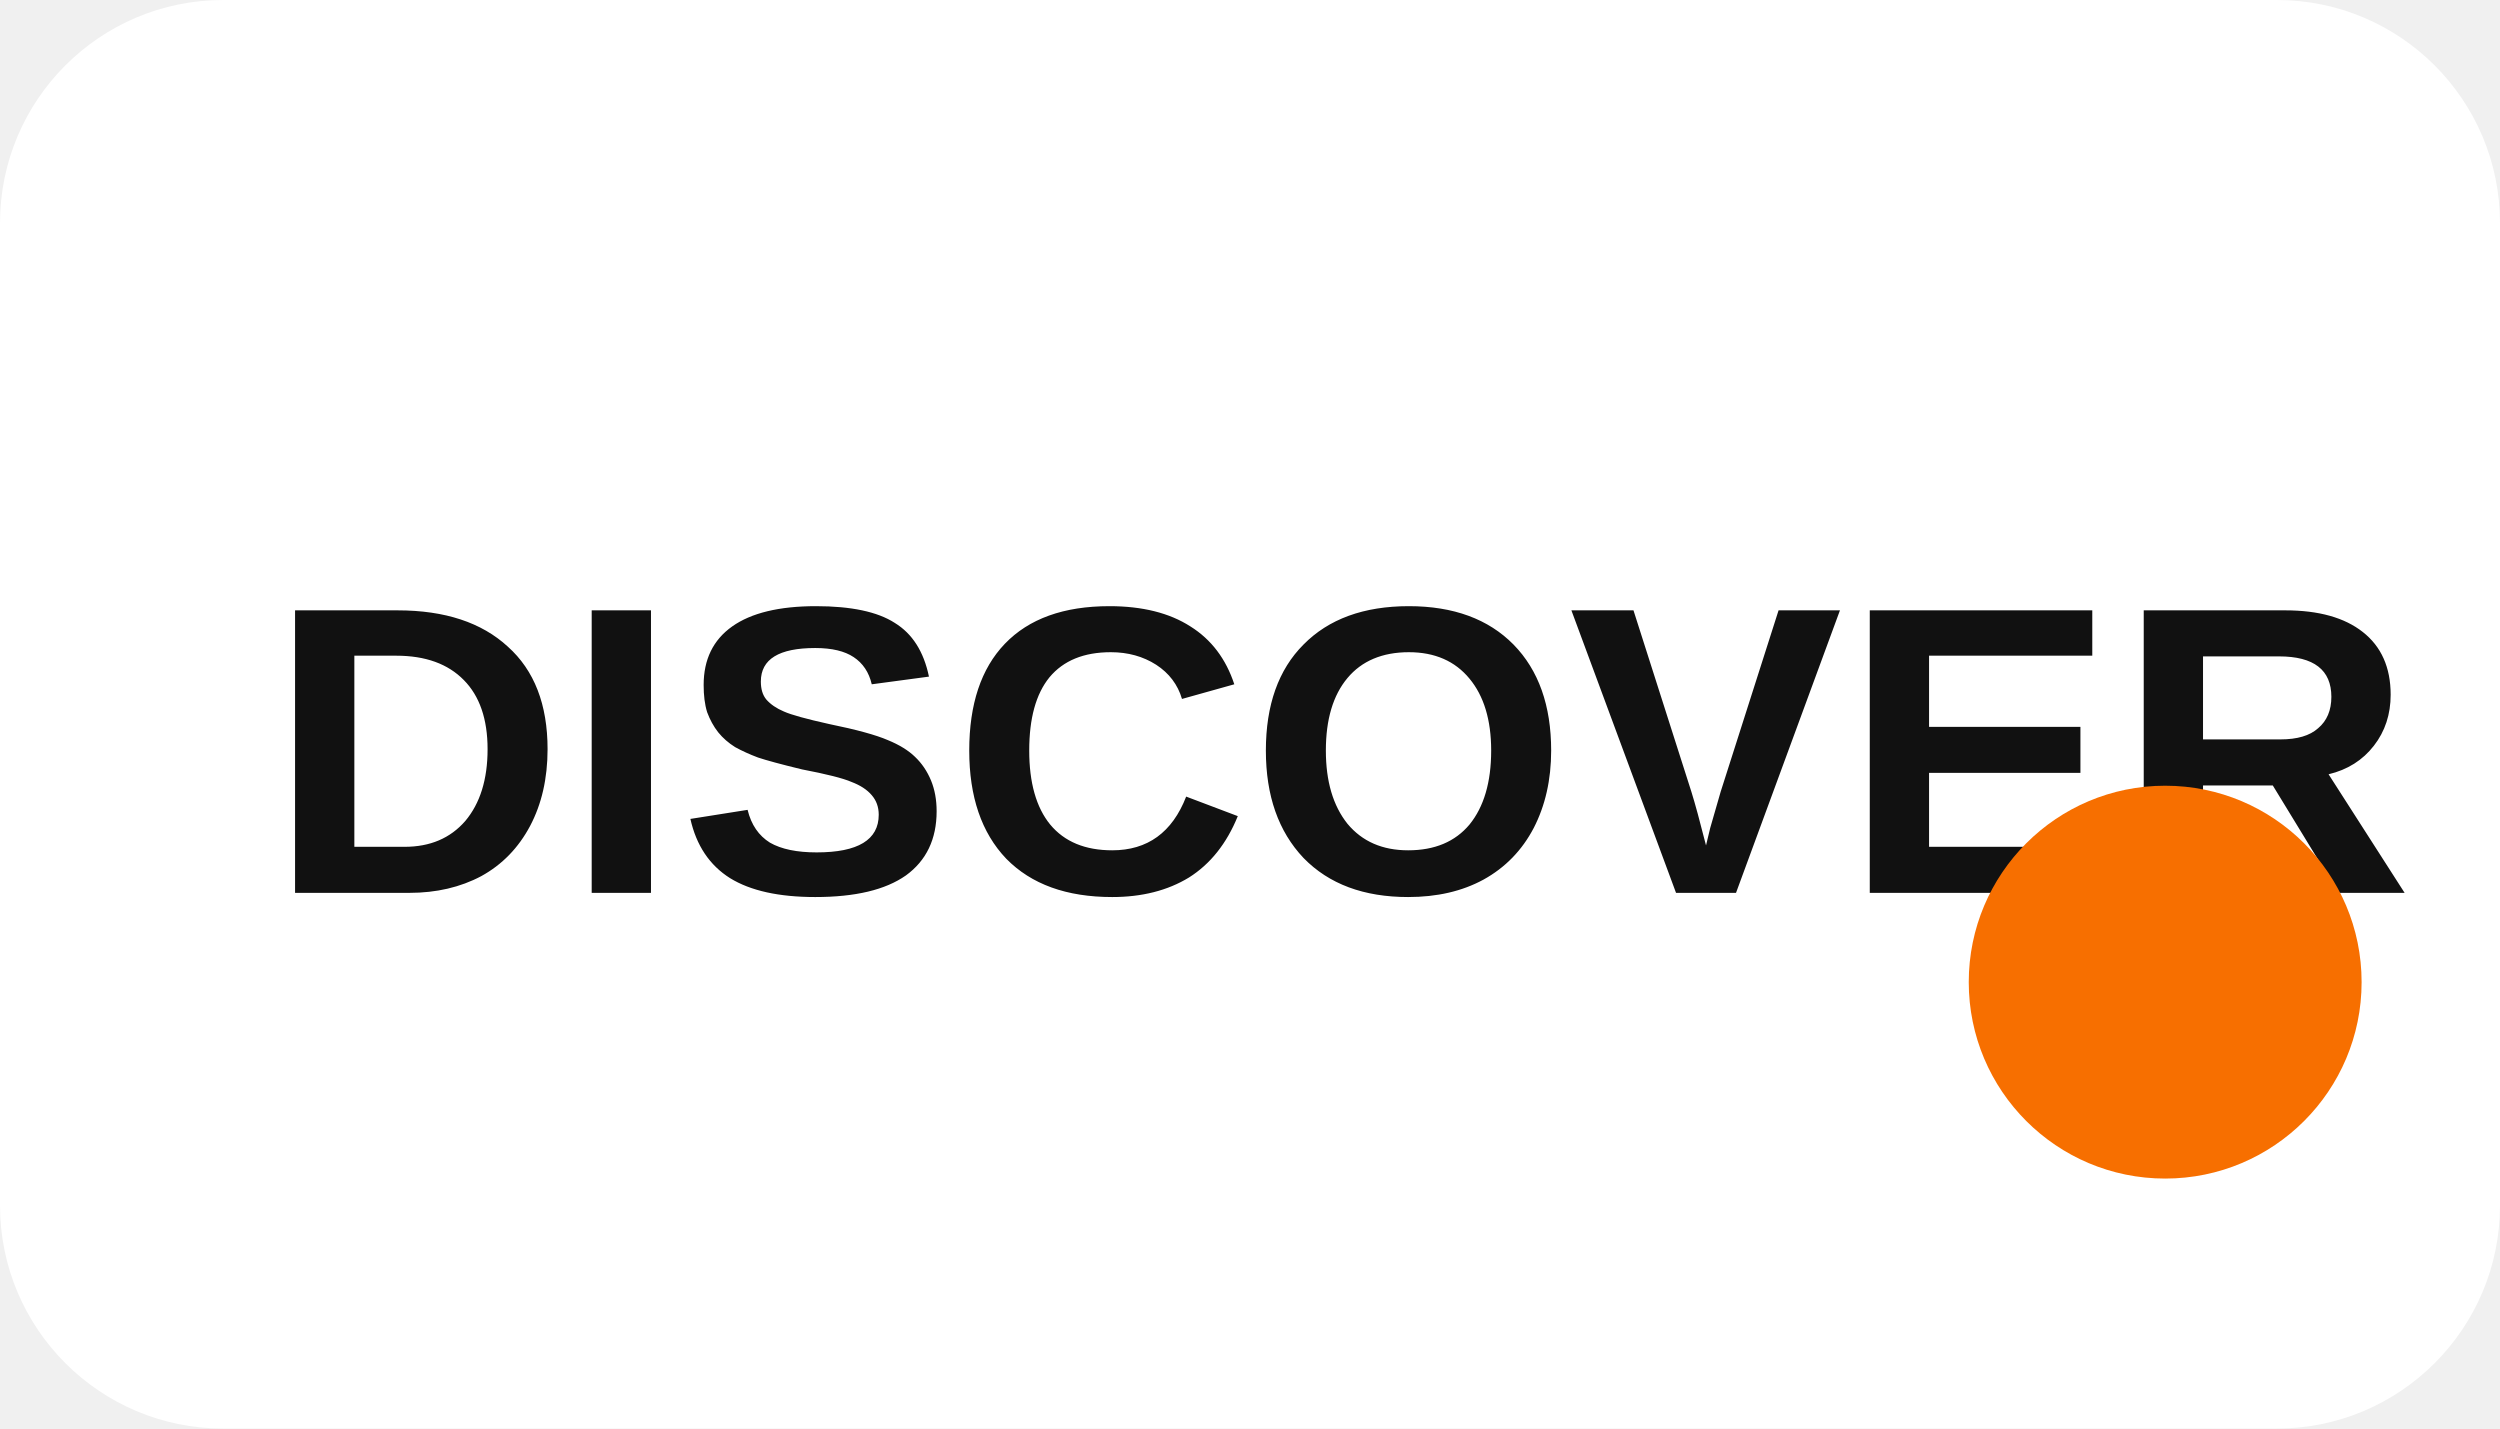
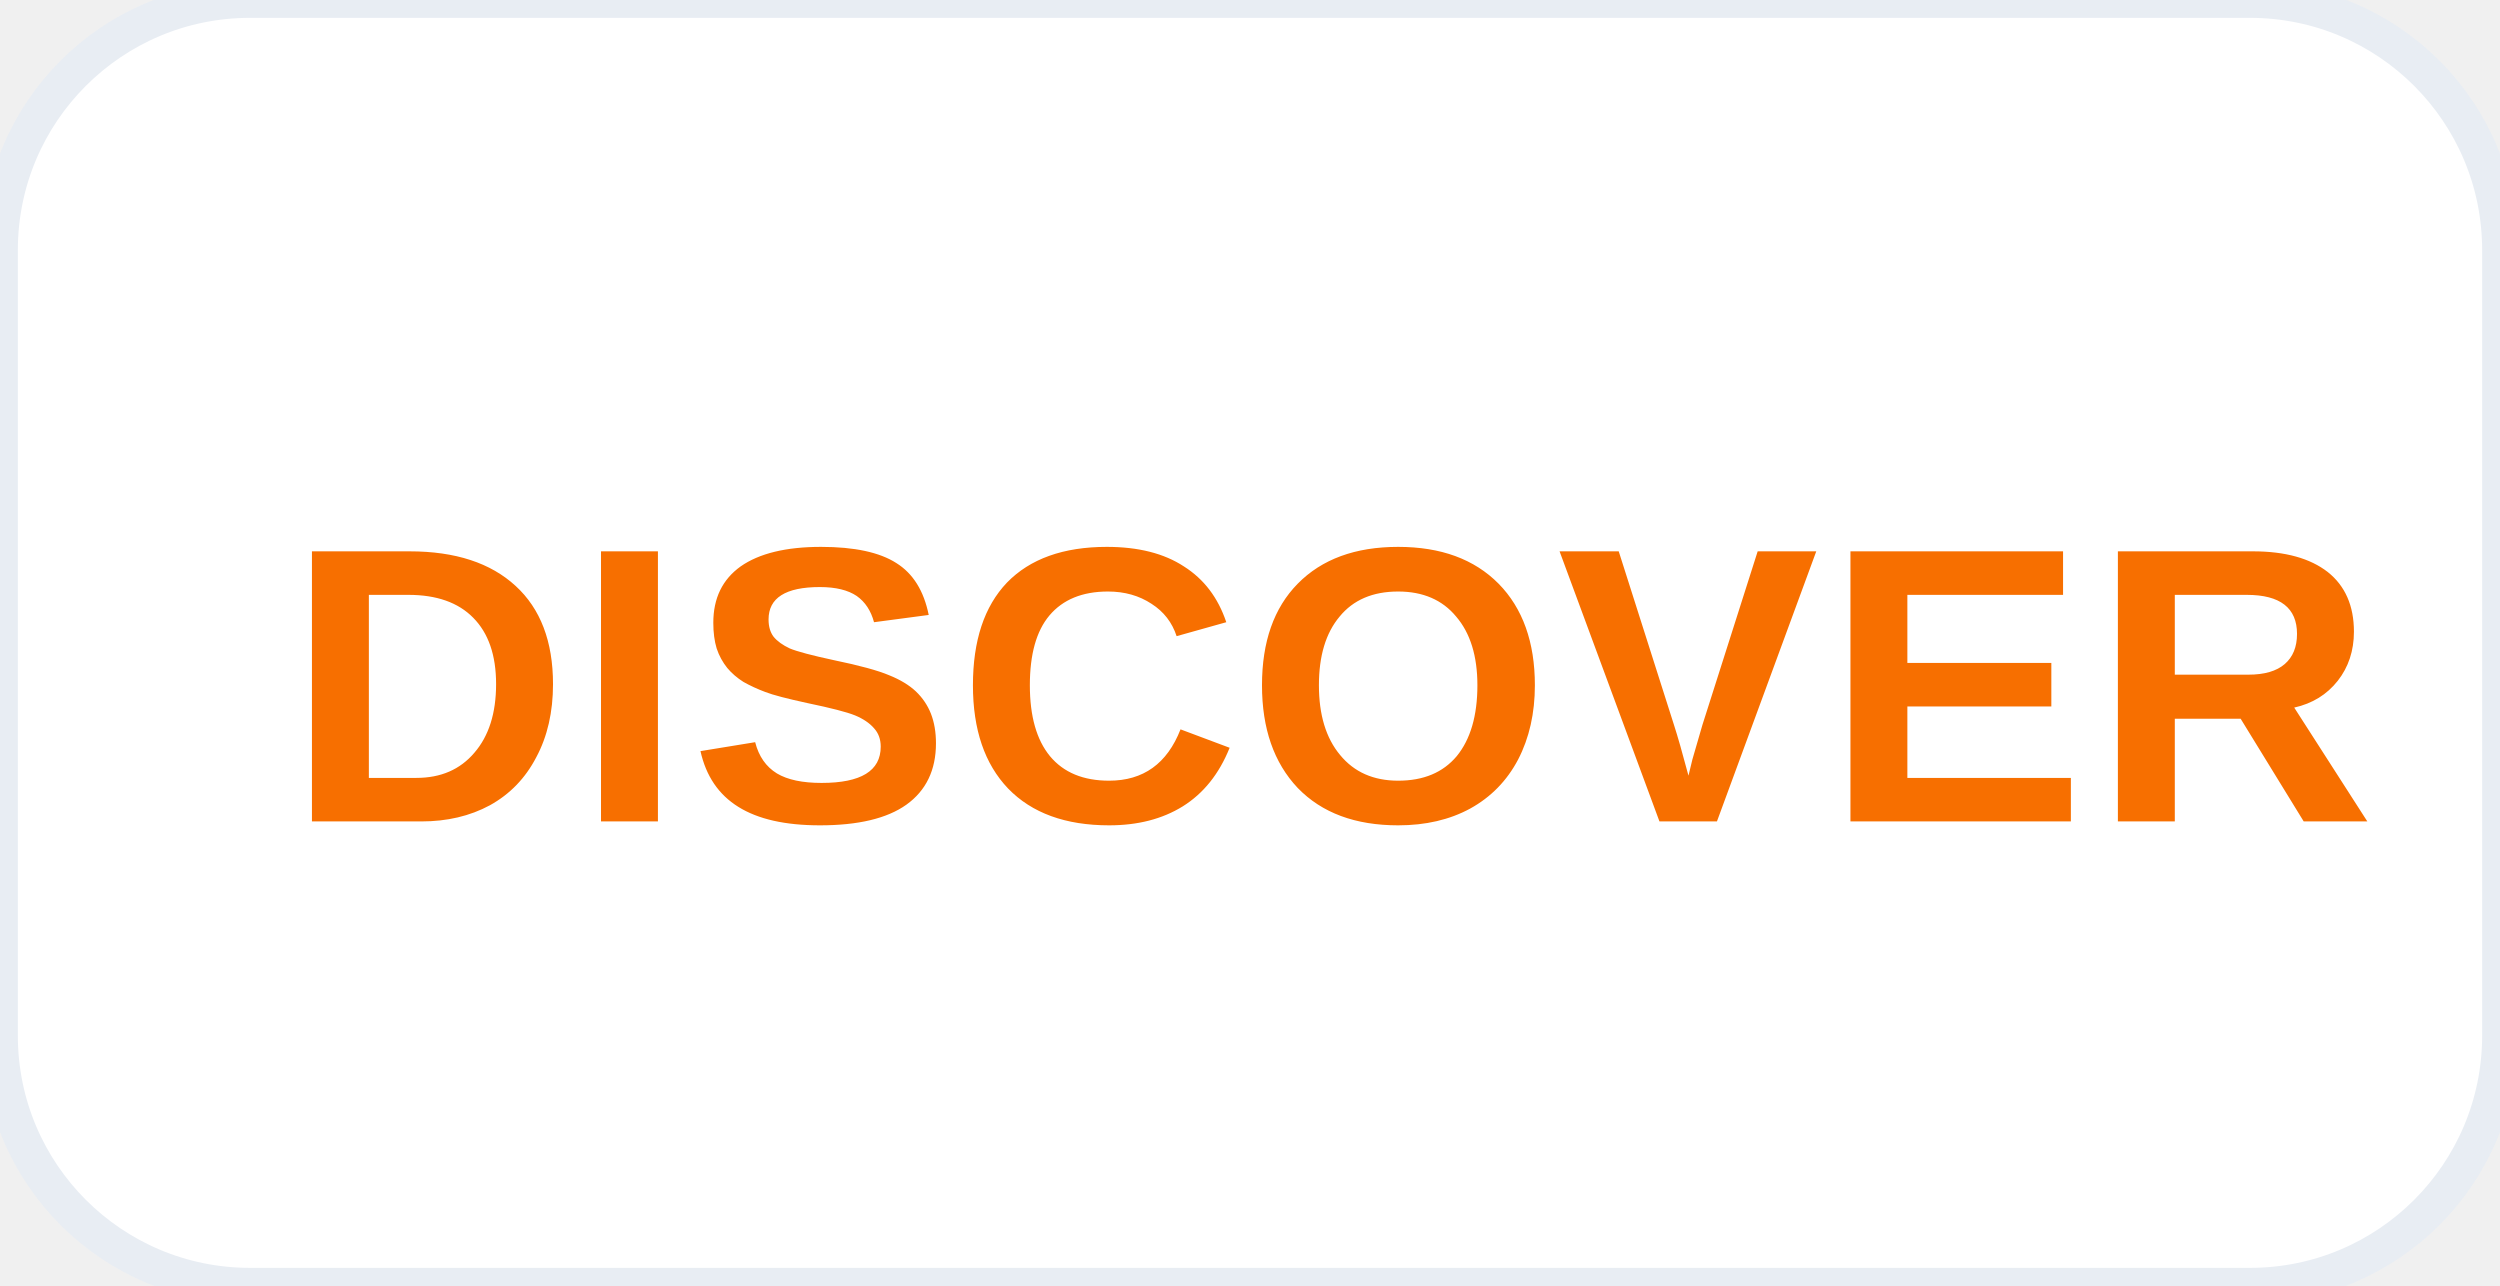
- <svg xmlns="http://www.w3.org/2000/svg" viewBox="0 0 56 32" role="img" aria-label="Discover">
-   <rect width="56" height="32" rx="5" fill="#fff" />
-   <text x="6" y="20" fill="#111" font-size="9.2" font-weight="800" font-family="Arial, Helvetica, sans-serif">DISCOVER</text>
-   <circle cx="48.5" cy="22" r="4.4" fill="#F76F00" />
+ <svg xmlns="http://www.w3.org/2000/svg" viewBox="0 0 70 36" role="img" aria-label="Discover">
+   <rect width="70" height="36" rx="7" fill="#fff" stroke="#E8EDF3" />
+   <text x="8" y="23" fill="#F76F00" font-size="11" font-weight="800" font-family="Arial, Helvetica, sans-serif" letter-spacing="0.15">DISCOVER</text>
</svg>
